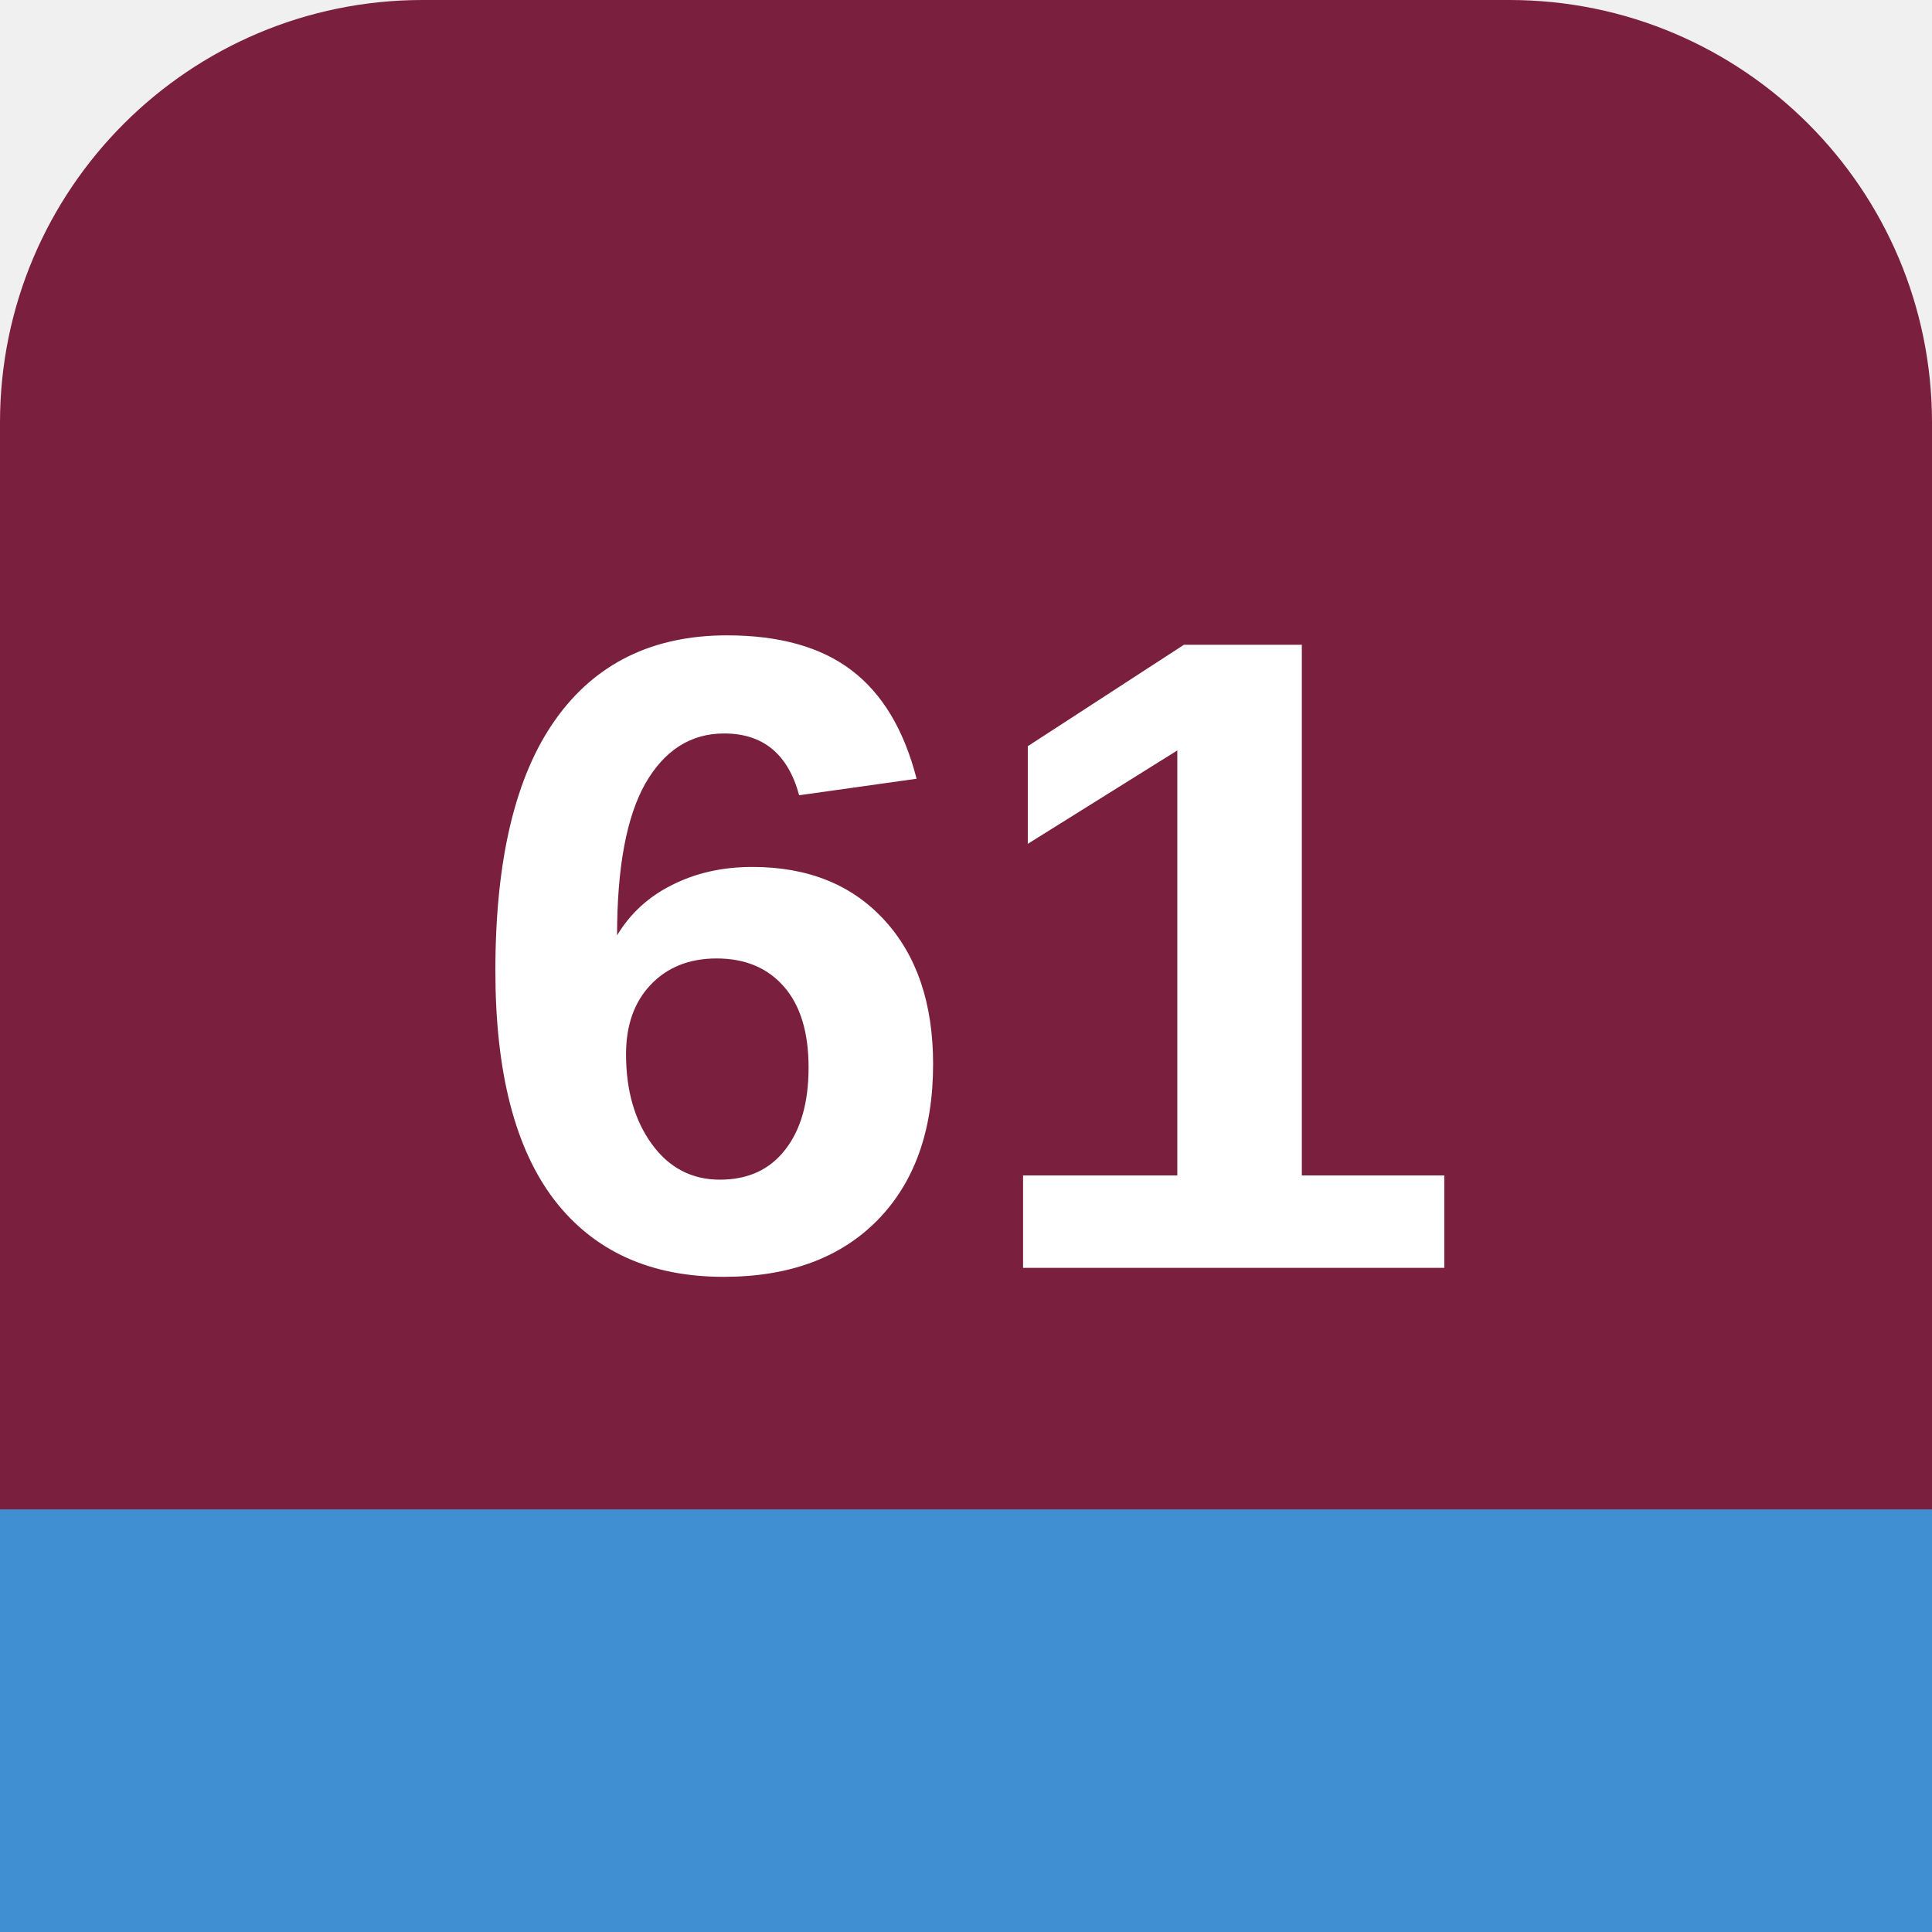
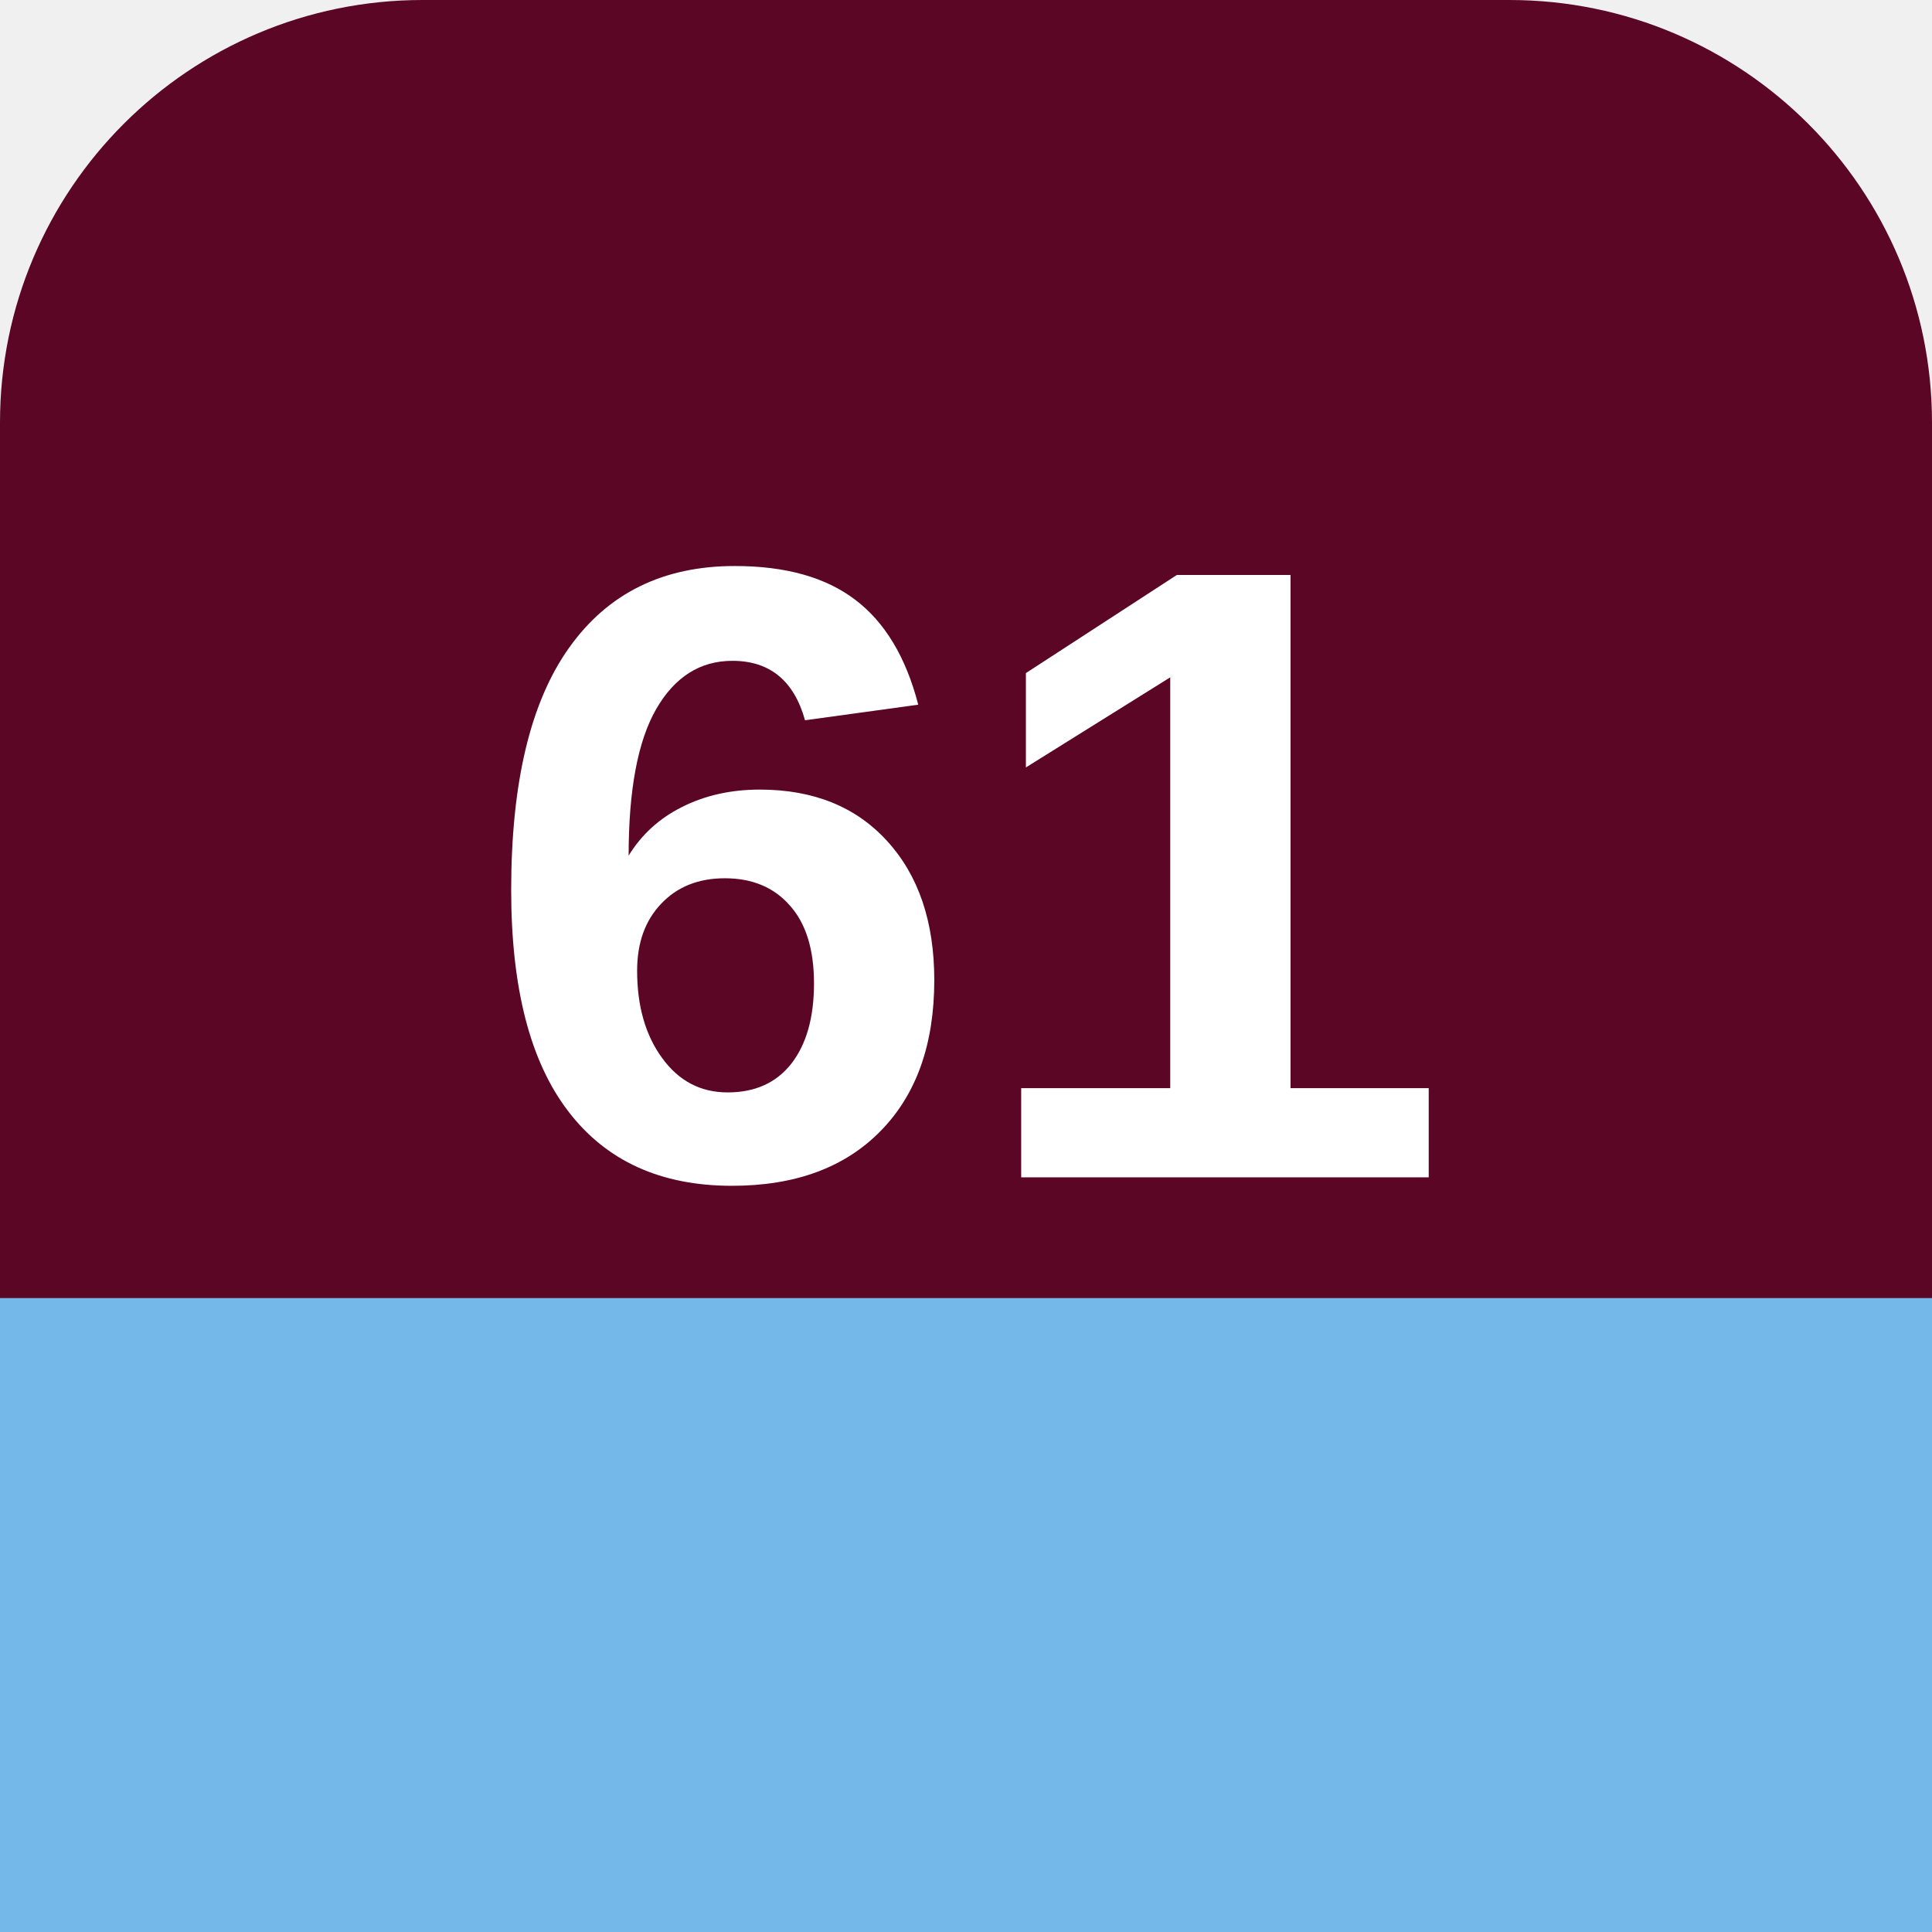
<svg xmlns="http://www.w3.org/2000/svg" viewBox="0 0 64 64">
-   <rect width="64" height="64" rx="14" fill="#7a1f3d" />
-   <rect x="0" y="50" width="64" height="14" fill="#3f8fd2" />
-   <text x="32" y="42" text-anchor="middle" font-family="Arial, Helvetica, sans-serif" font-size="30" font-weight="700" fill="#ffffff">61</text>
+   <rect width="64" height="64" rx="14" fill="#5b0625" />
+   <path d="M0 43h64v21H0z" fill="#73b8e8" />
+   <text x="32" y="39" text-anchor="middle" font-family="Arial,Helvetica,sans-serif" font-size="29" font-weight="700" fill="#fff">61</text>
</svg>
